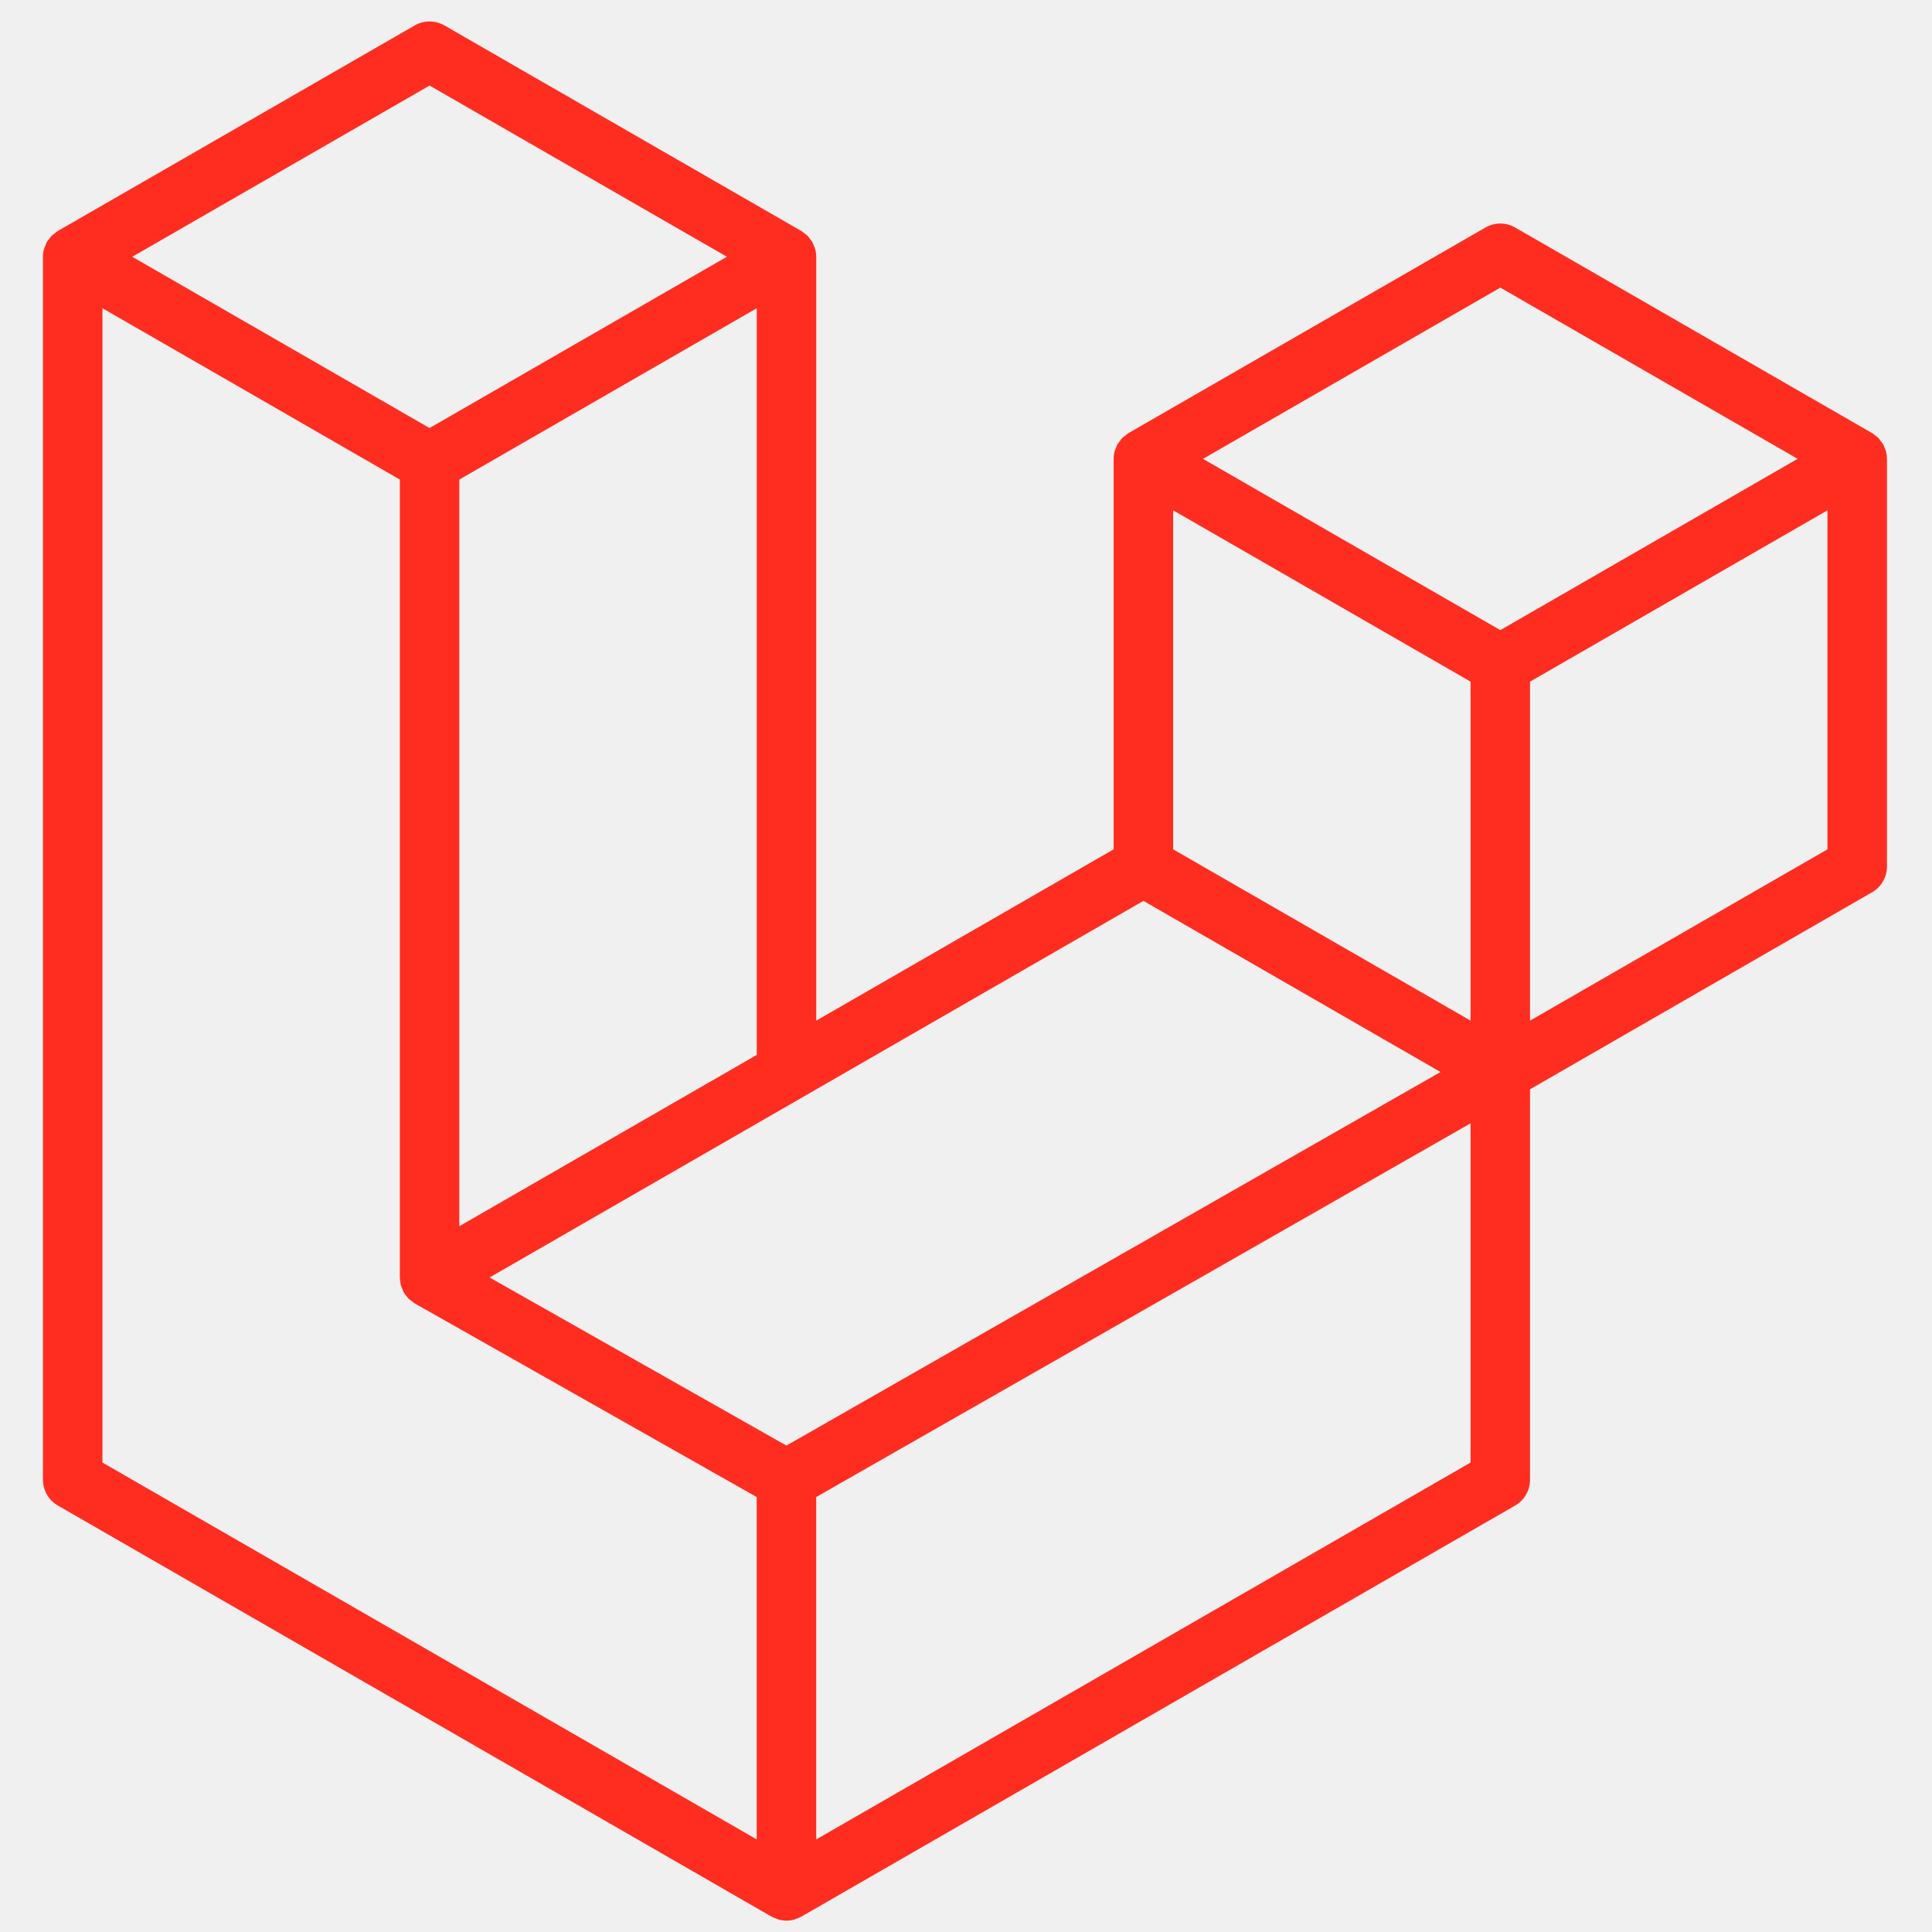
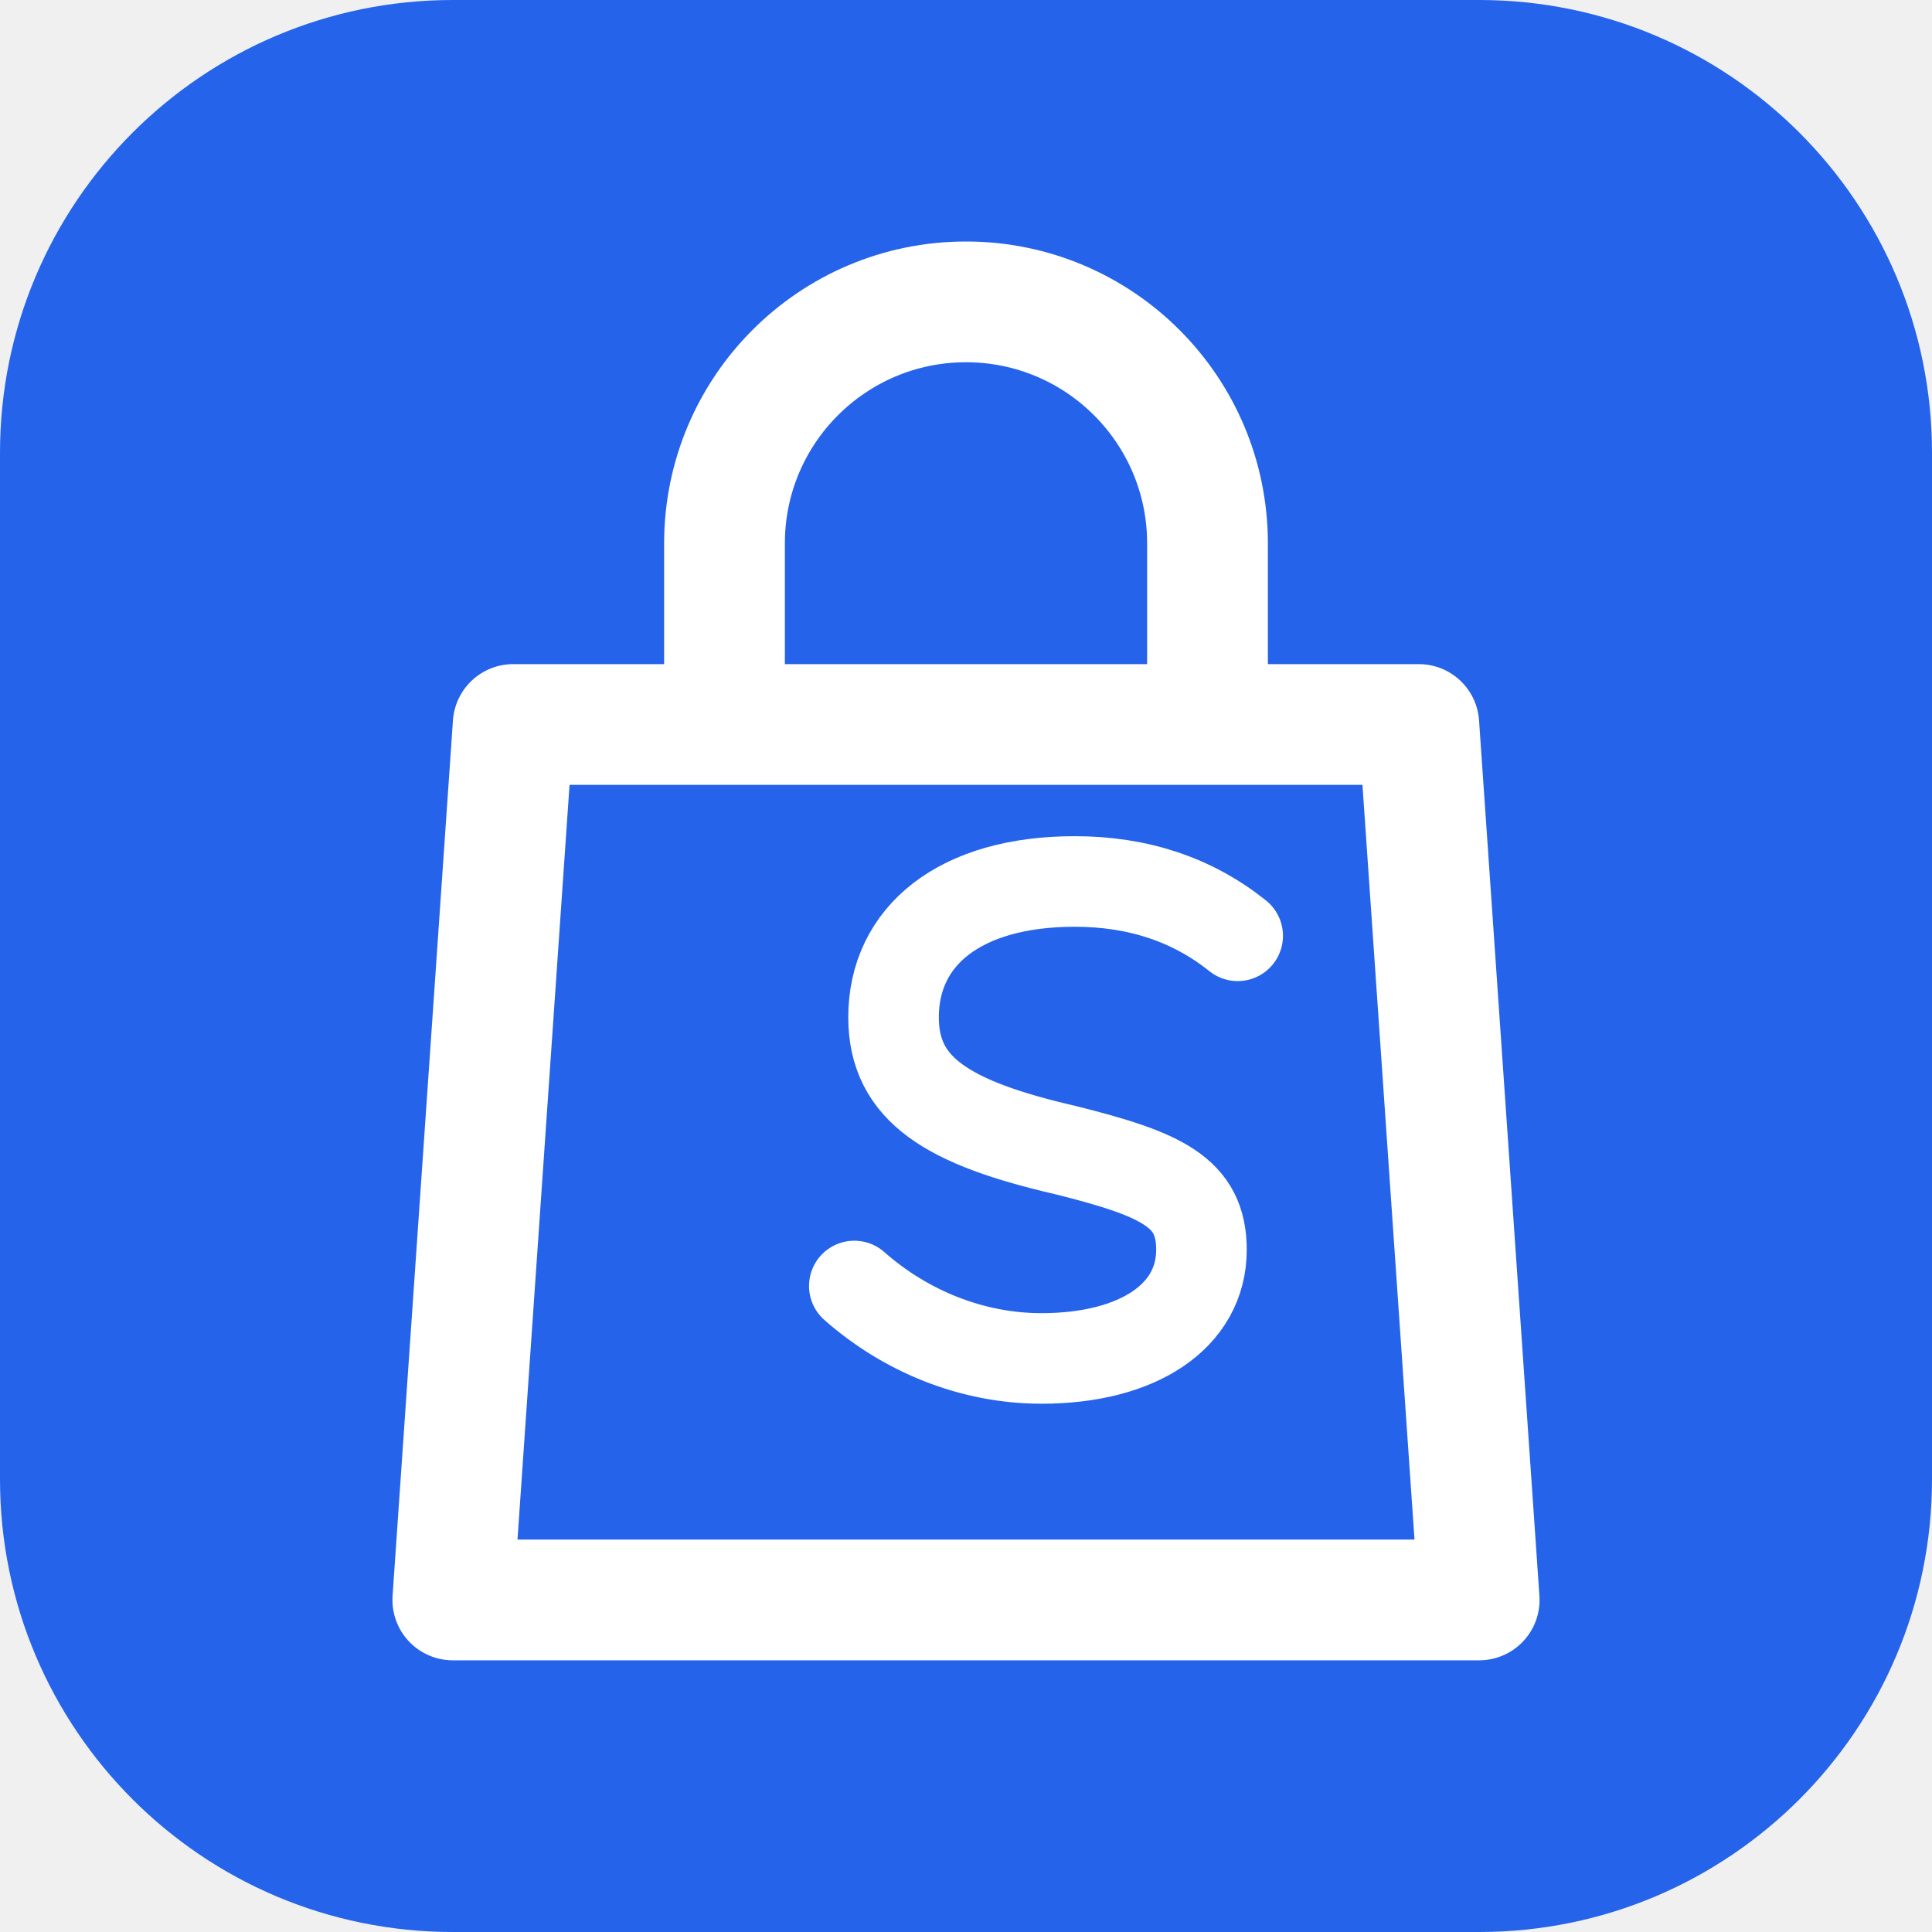
- <svg xmlns="http://www.w3.org/2000/svg" width="166" height="166" viewBox="0 0 166 166" fill="none">
-   <path fill-rule="evenodd" clip-rule="evenodd" d="M162.041 38.759C162.099 38.977 162.129 39.201 162.13 39.426V74.452C162.13 74.902 162.011 75.344 161.786 75.733C161.561 76.122 161.237 76.444 160.847 76.668L131.462 93.594V127.141C131.462 128.054 130.977 128.897 130.186 129.357L68.847 164.683C68.707 164.763 68.554 164.814 68.401 164.868C68.343 164.887 68.289 164.922 68.228 164.938C67.8 165.051 67.349 165.051 66.92 164.938C66.85 164.919 66.786 164.881 66.719 164.855C66.579 164.804 66.432 164.76 66.298 164.683L4.972 129.357C4.583 129.133 4.259 128.81 4.034 128.421C3.808 128.032 3.69 127.591 3.689 127.141L3.689 22.063C3.689 21.834 3.721 21.61 3.779 21.393C3.798 21.32 3.843 21.253 3.868 21.179C3.916 21.045 3.961 20.908 4.031 20.783C4.079 20.7 4.149 20.633 4.206 20.557C4.28 20.454 4.347 20.349 4.433 20.26C4.506 20.186 4.602 20.132 4.685 20.068C4.778 19.992 4.861 19.909 4.966 19.848L35.633 2.185C36.022 1.961 36.462 1.844 36.91 1.844C37.358 1.844 37.798 1.961 38.186 2.185L68.851 19.848H68.857C68.959 19.912 69.045 19.992 69.138 20.065C69.221 20.129 69.313 20.186 69.387 20.257C69.476 20.349 69.54 20.454 69.616 20.557C69.671 20.633 69.744 20.7 69.789 20.783C69.862 20.911 69.904 21.045 69.955 21.179C69.98 21.253 70.025 21.32 70.044 21.396C70.103 21.614 70.133 21.838 70.133 22.063V87.694L95.686 72.974V39.423C95.686 39.2 95.718 38.973 95.775 38.759C95.798 38.683 95.839 38.615 95.865 38.542C95.916 38.408 95.96 38.271 96.031 38.146C96.079 38.063 96.149 37.996 96.203 37.92C96.279 37.818 96.343 37.712 96.433 37.623C96.506 37.549 96.599 37.495 96.681 37.431C96.777 37.355 96.86 37.272 96.962 37.211L127.633 19.548C128.021 19.324 128.461 19.206 128.91 19.206C129.358 19.206 129.798 19.324 130.186 19.548L160.85 37.211C160.959 37.275 161.042 37.355 161.137 37.428C161.217 37.492 161.31 37.549 161.383 37.62C161.473 37.712 161.536 37.818 161.613 37.92C161.67 37.996 161.741 38.063 161.785 38.146C161.859 38.271 161.9 38.408 161.951 38.542C161.98 38.615 162.021 38.683 162.041 38.759ZM157.018 72.974V43.848L146.287 50.028L131.462 58.568V87.694L157.021 72.974H157.018ZM126.354 125.663V96.518L111.771 104.85L70.13 128.626V158.046L126.354 125.663ZM8.801 26.485V125.663L65.018 158.043V128.629L35.649 112L35.64 111.994L35.627 111.988C35.528 111.93 35.445 111.847 35.353 111.777C35.273 111.713 35.18 111.662 35.11 111.592L35.104 111.582C35.021 111.502 34.963 111.403 34.893 111.314C34.829 111.228 34.753 111.154 34.702 111.065L34.699 111.055C34.641 110.96 34.606 110.845 34.565 110.736C34.523 110.64 34.469 110.551 34.443 110.449C34.411 110.328 34.405 110.197 34.392 110.072C34.379 109.976 34.354 109.881 34.354 109.785V109.778V41.205L19.532 32.662L8.801 26.485ZM36.913 7.35L11.364 22.063L36.907 36.777L62.453 22.06L36.907 7.35H36.913ZM50.2 99.174L65.022 90.637V26.485L54.291 32.665L39.466 41.205V105.357L50.2 99.174ZM128.91 24.713L103.363 39.426L128.91 54.14L154.453 39.423L128.91 24.713ZM126.354 58.568L111.529 50.028L100.798 43.848V72.974L115.619 81.511L126.354 87.694V58.568ZM67.571 124.205L105.042 102.803L123.772 92.109L98.245 77.405L68.854 94.334L42.066 109.762L67.571 124.205Z" fill="#FF2D20" />
+ <svg xmlns="http://www.w3.org/2000/svg" viewBox="0 0 64 64">
+   <rect width="64" height="64" rx="15" fill="#2563eb" />
+   <path d="M17 24h30l2 29H15l2-29Zm7 0v-6a8 8 0 0 1 16 0v6" fill="none" stroke="#fff" stroke-linecap="round" stroke-linejoin="round" stroke-width="4" />
+   <path d="M41 31c-1.5-1.2-3.3-1.8-5.4-1.8-3.8 0-6 1.8-6 4.5 0 2.4 1.8 3.5 5.7 4.4 3.2.8 4.5 1.4 4.5 3.3 0 2.2-2.1 3.6-5.3 3.6-2.3 0-4.5-.9-6.2-2.4" fill="none" stroke="#fff" stroke-linecap="round" stroke-linejoin="round" stroke-width="3" />
</svg>
